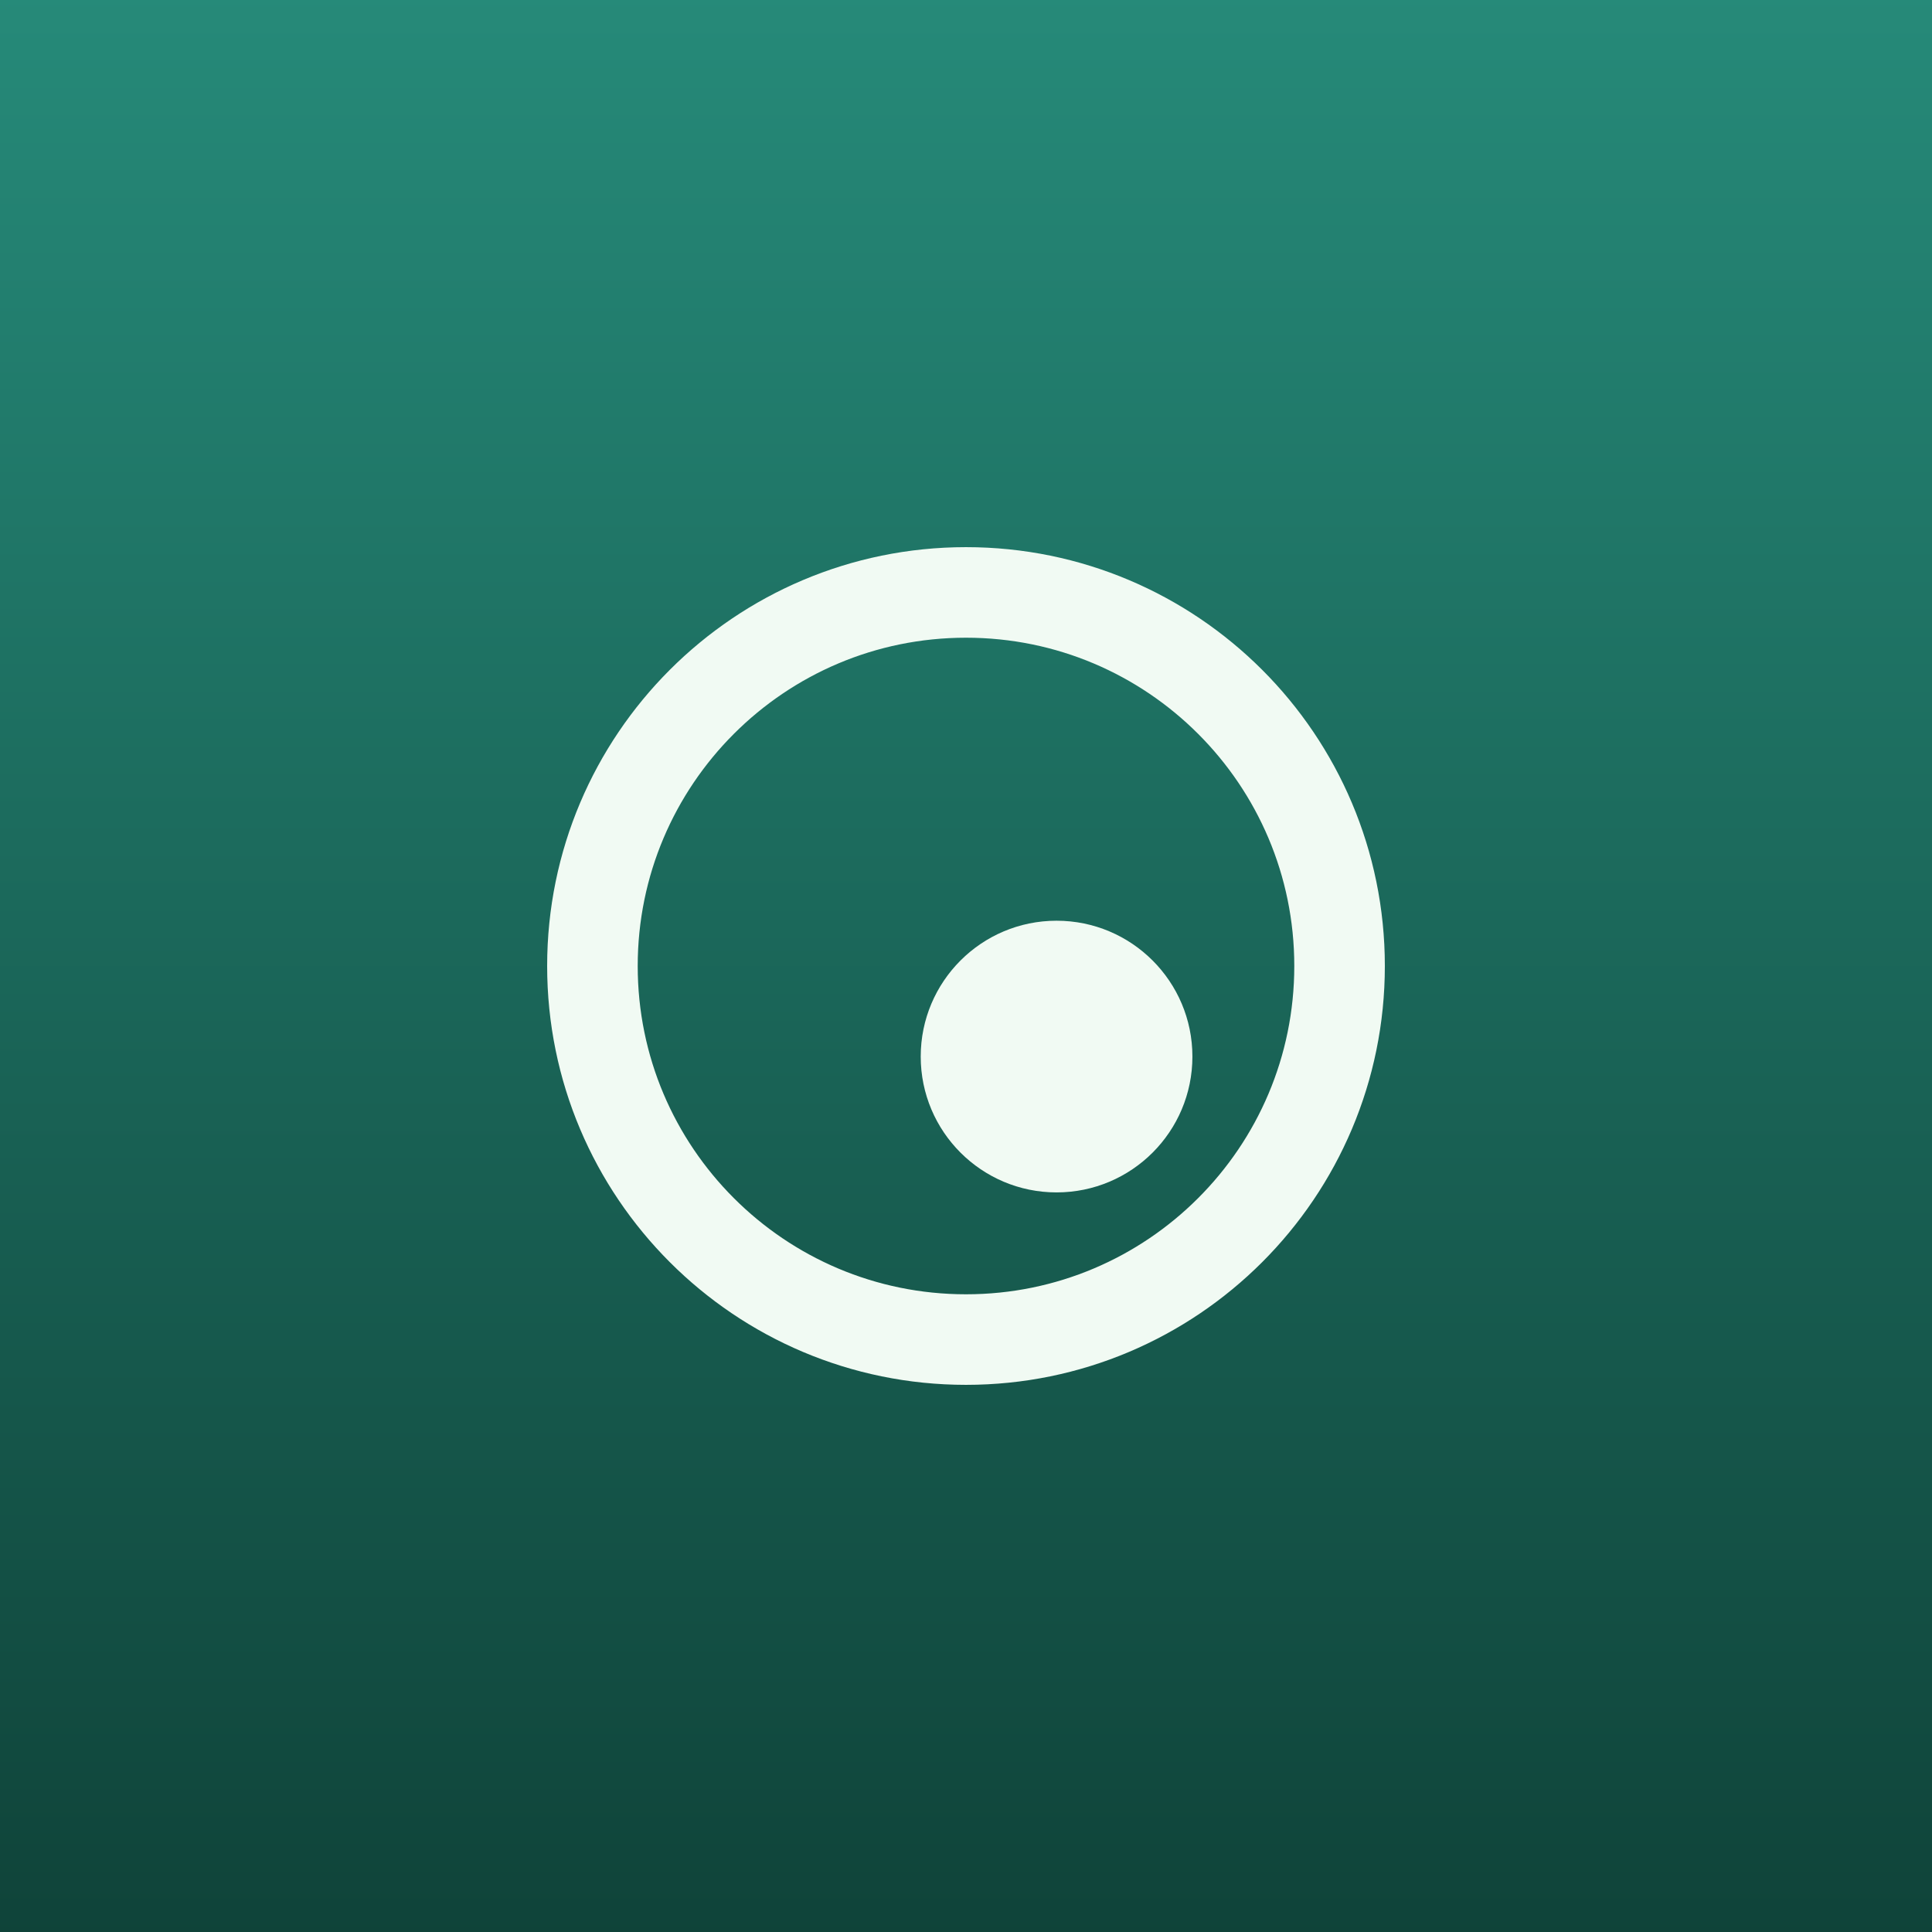
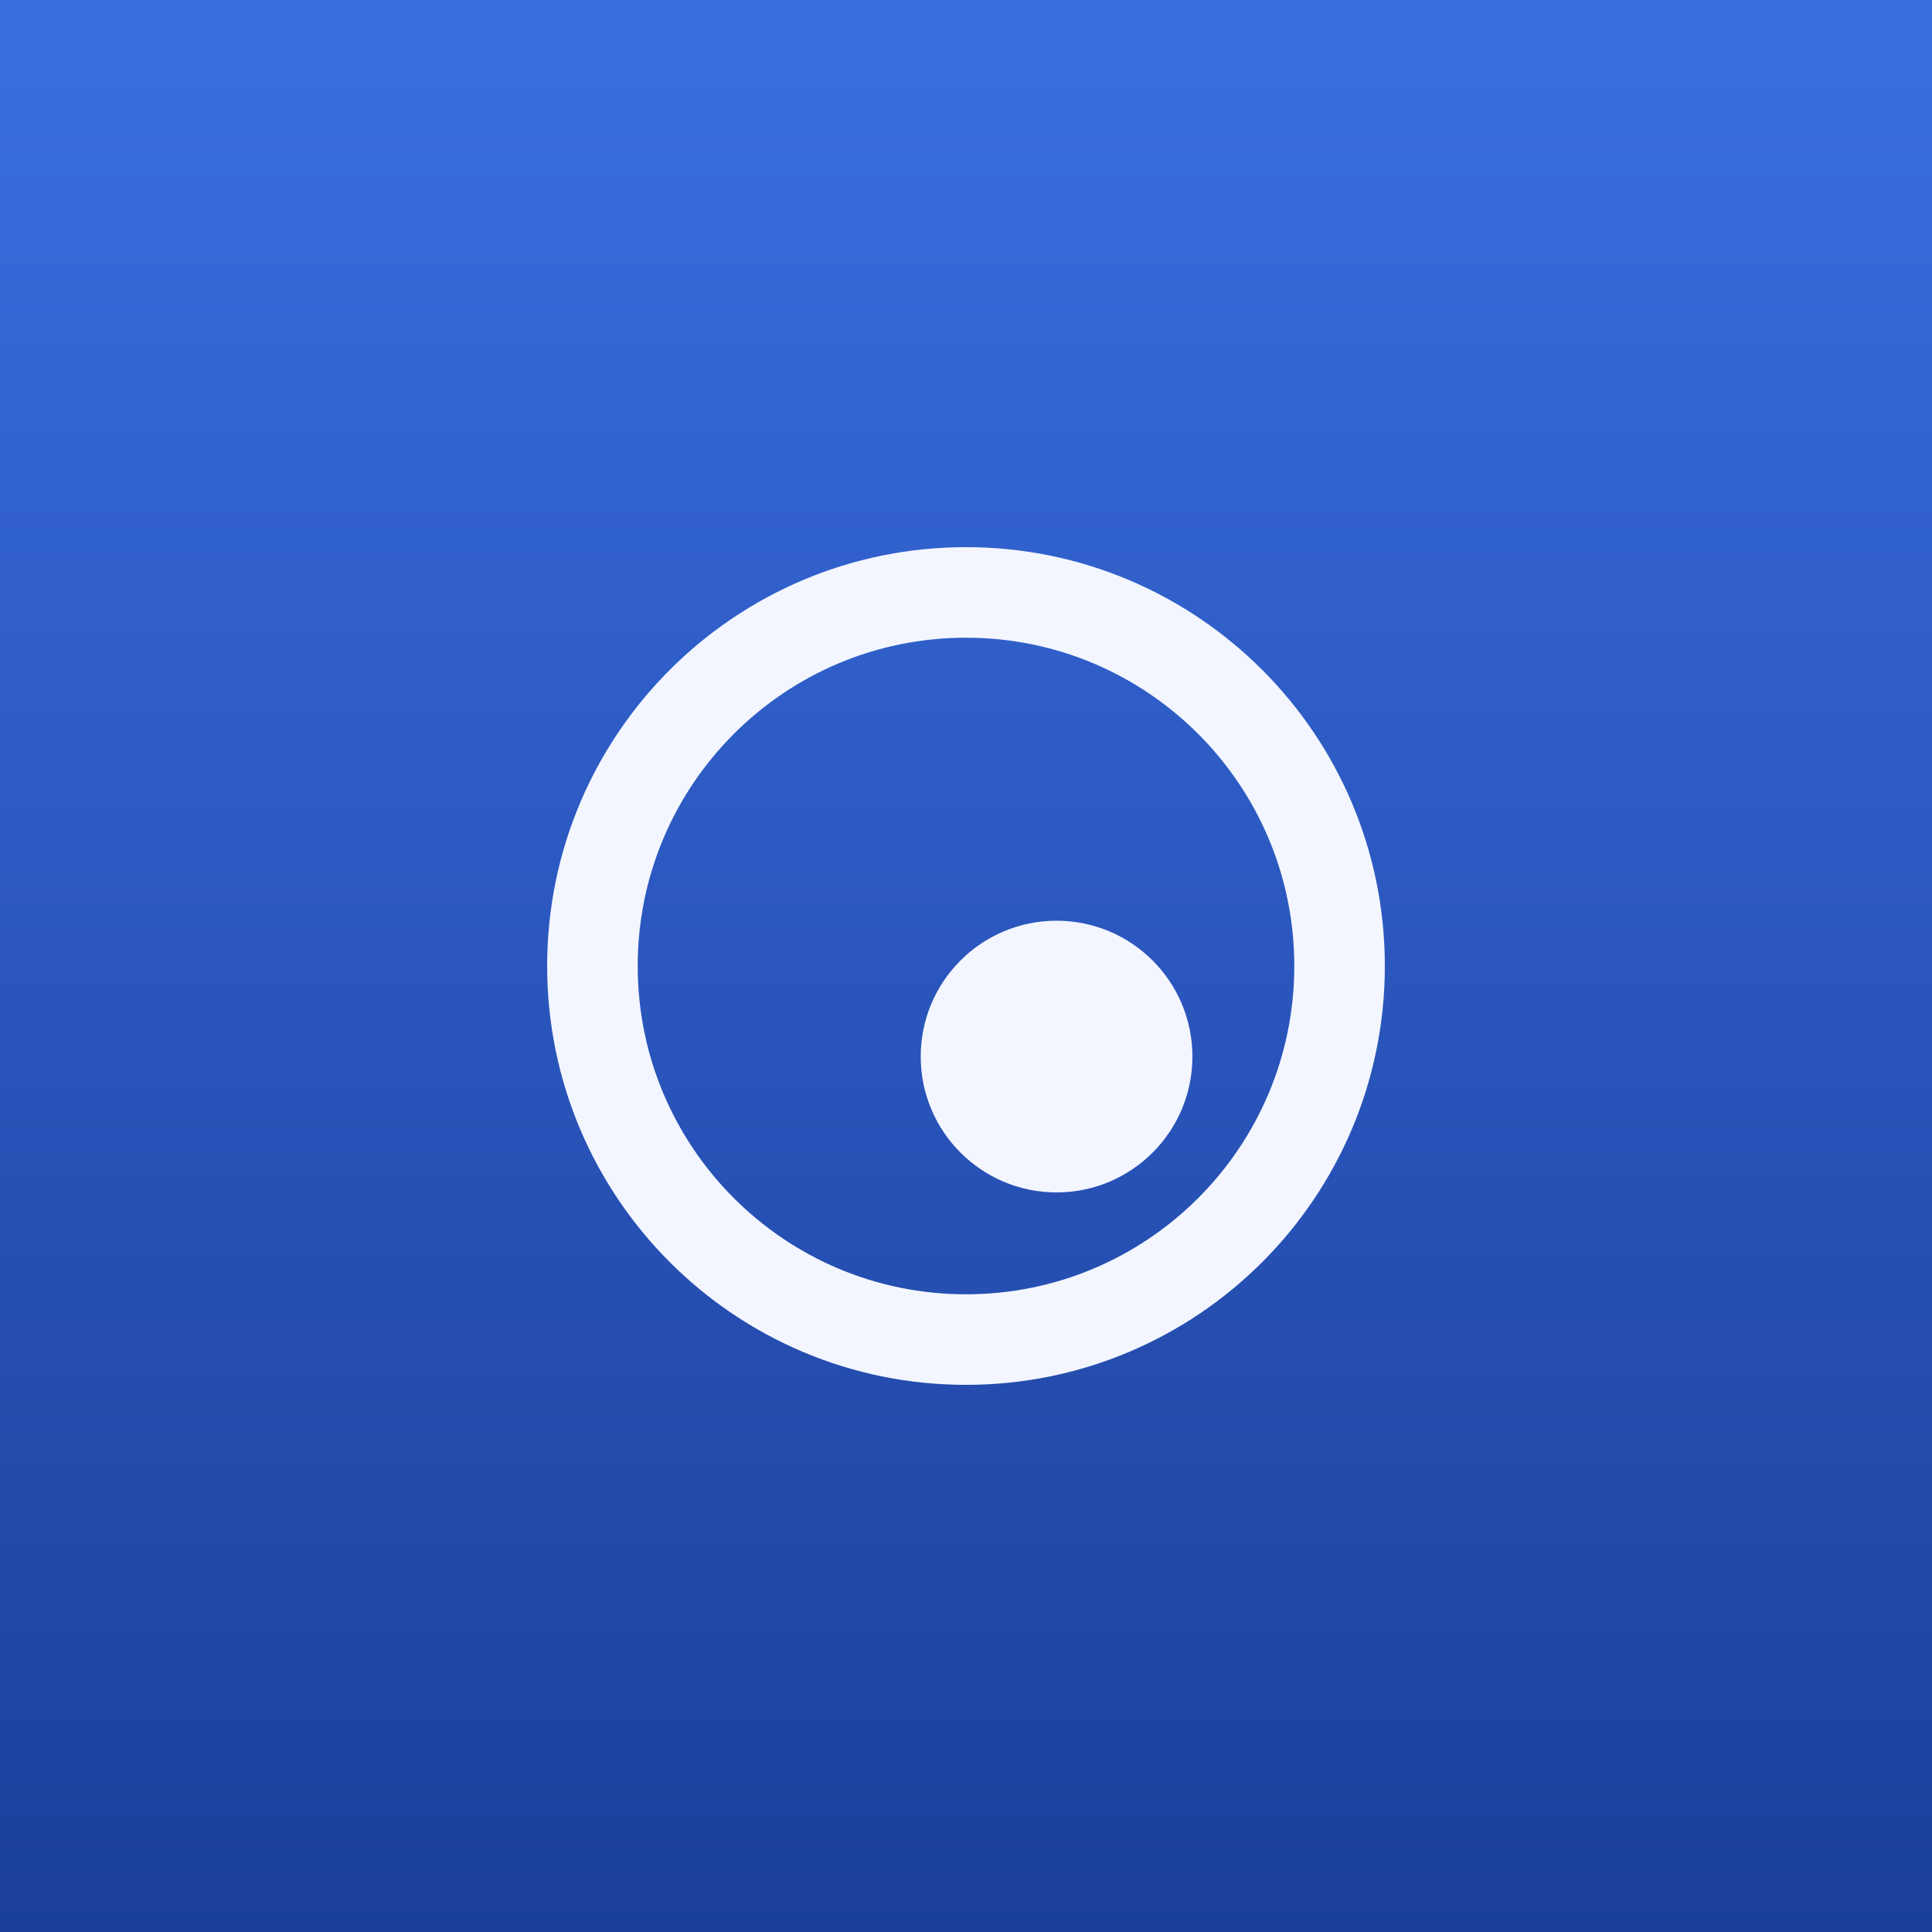
<svg xmlns="http://www.w3.org/2000/svg" viewBox="0 0 512 512">
  <defs>
    <linearGradient id="bg" x2="0" y2="1">
-       <stop stop-color="#268a79" />
-       <stop offset="1" stop-color="#0f4339" />
+       <stop stop-color="#3a6ee0" />
+       <stop offset="1" stop-color="#1b3f9a" />
    </linearGradient>
  </defs>
  <path fill="url(#bg)" d="M0 0h512v512H0z" />
-   <circle cx="256" cy="256" r="99" fill="none" stroke="#f1faf3" stroke-width="24" />
-   <circle cx="280" cy="280" r="36" fill="#f1faf3" />
+   <circle cx="256" cy="256" r="99" fill="none" stroke="#f3f6ff" stroke-width="24" />
+   <circle cx="280" cy="280" r="36" fill="#f3f6ff" />
</svg>
